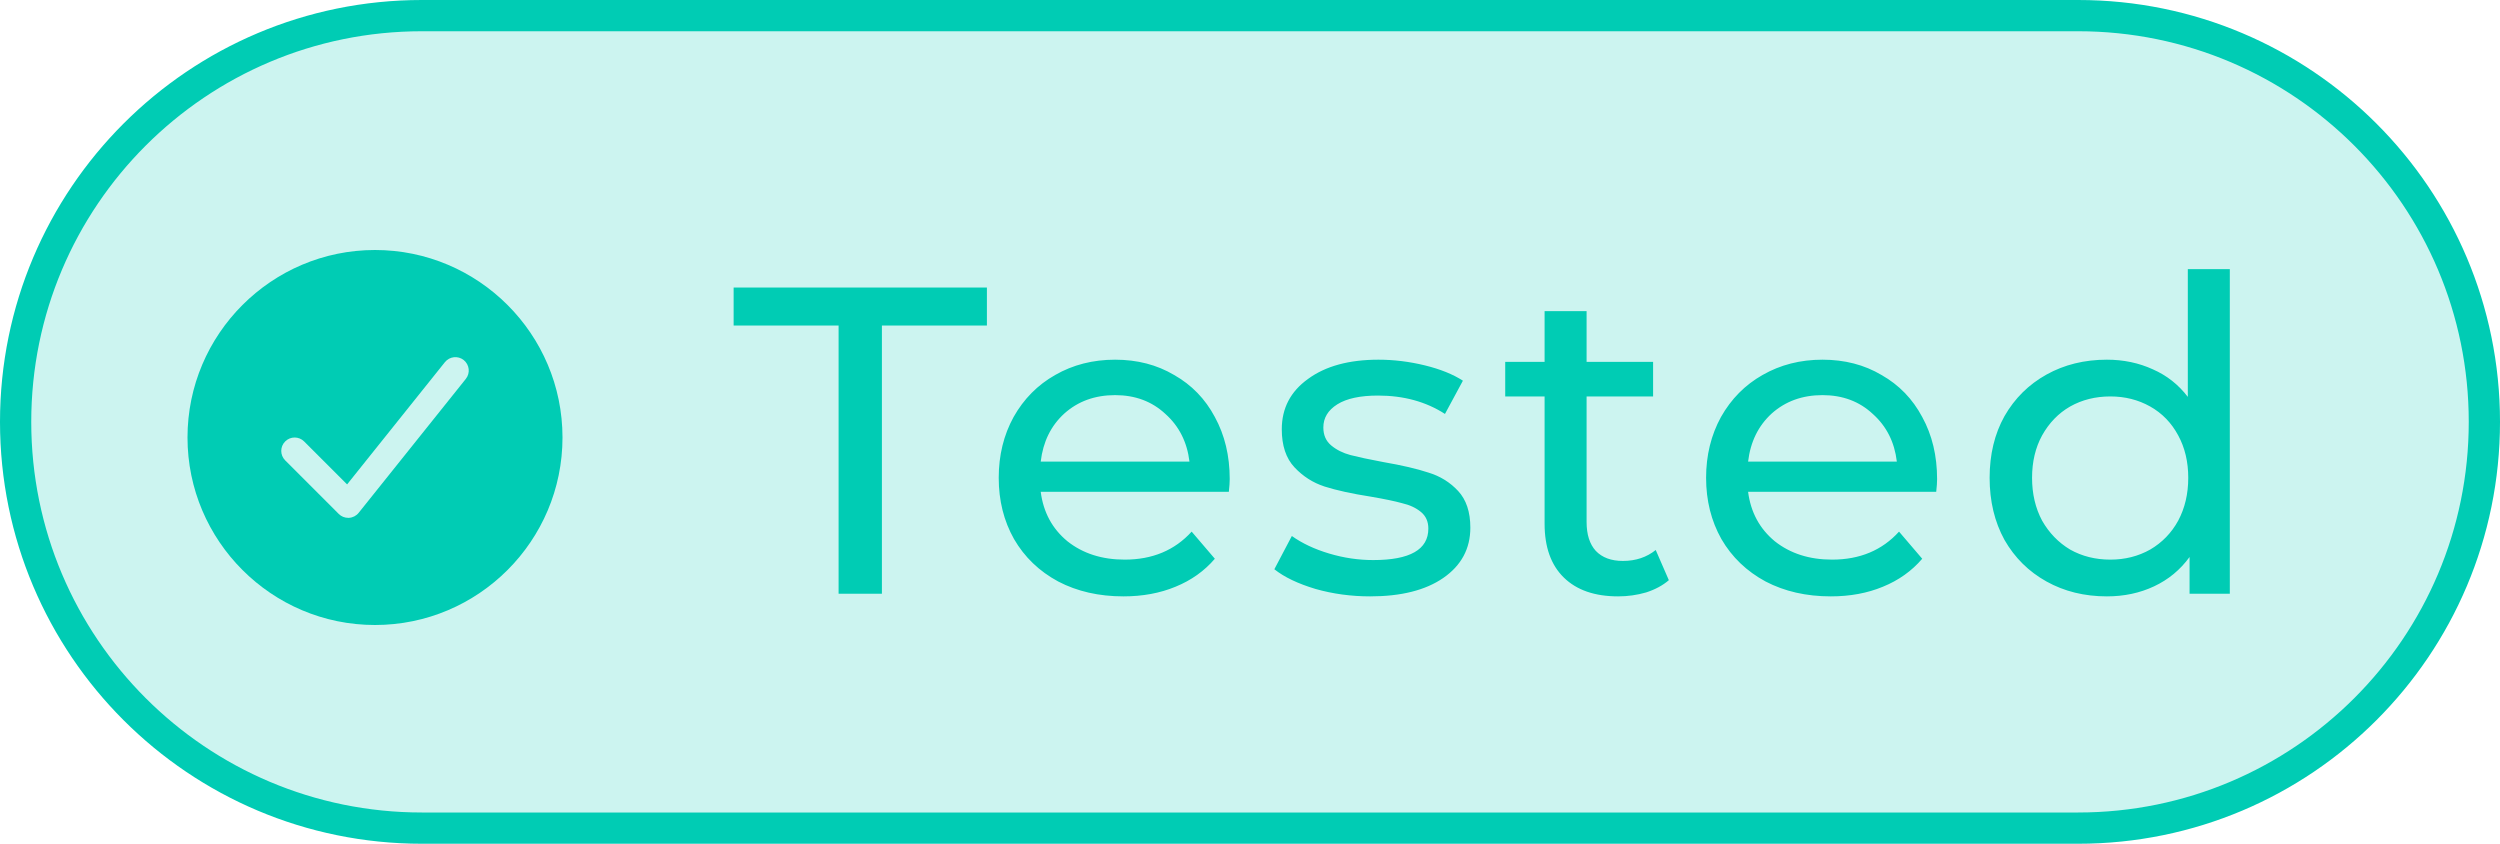
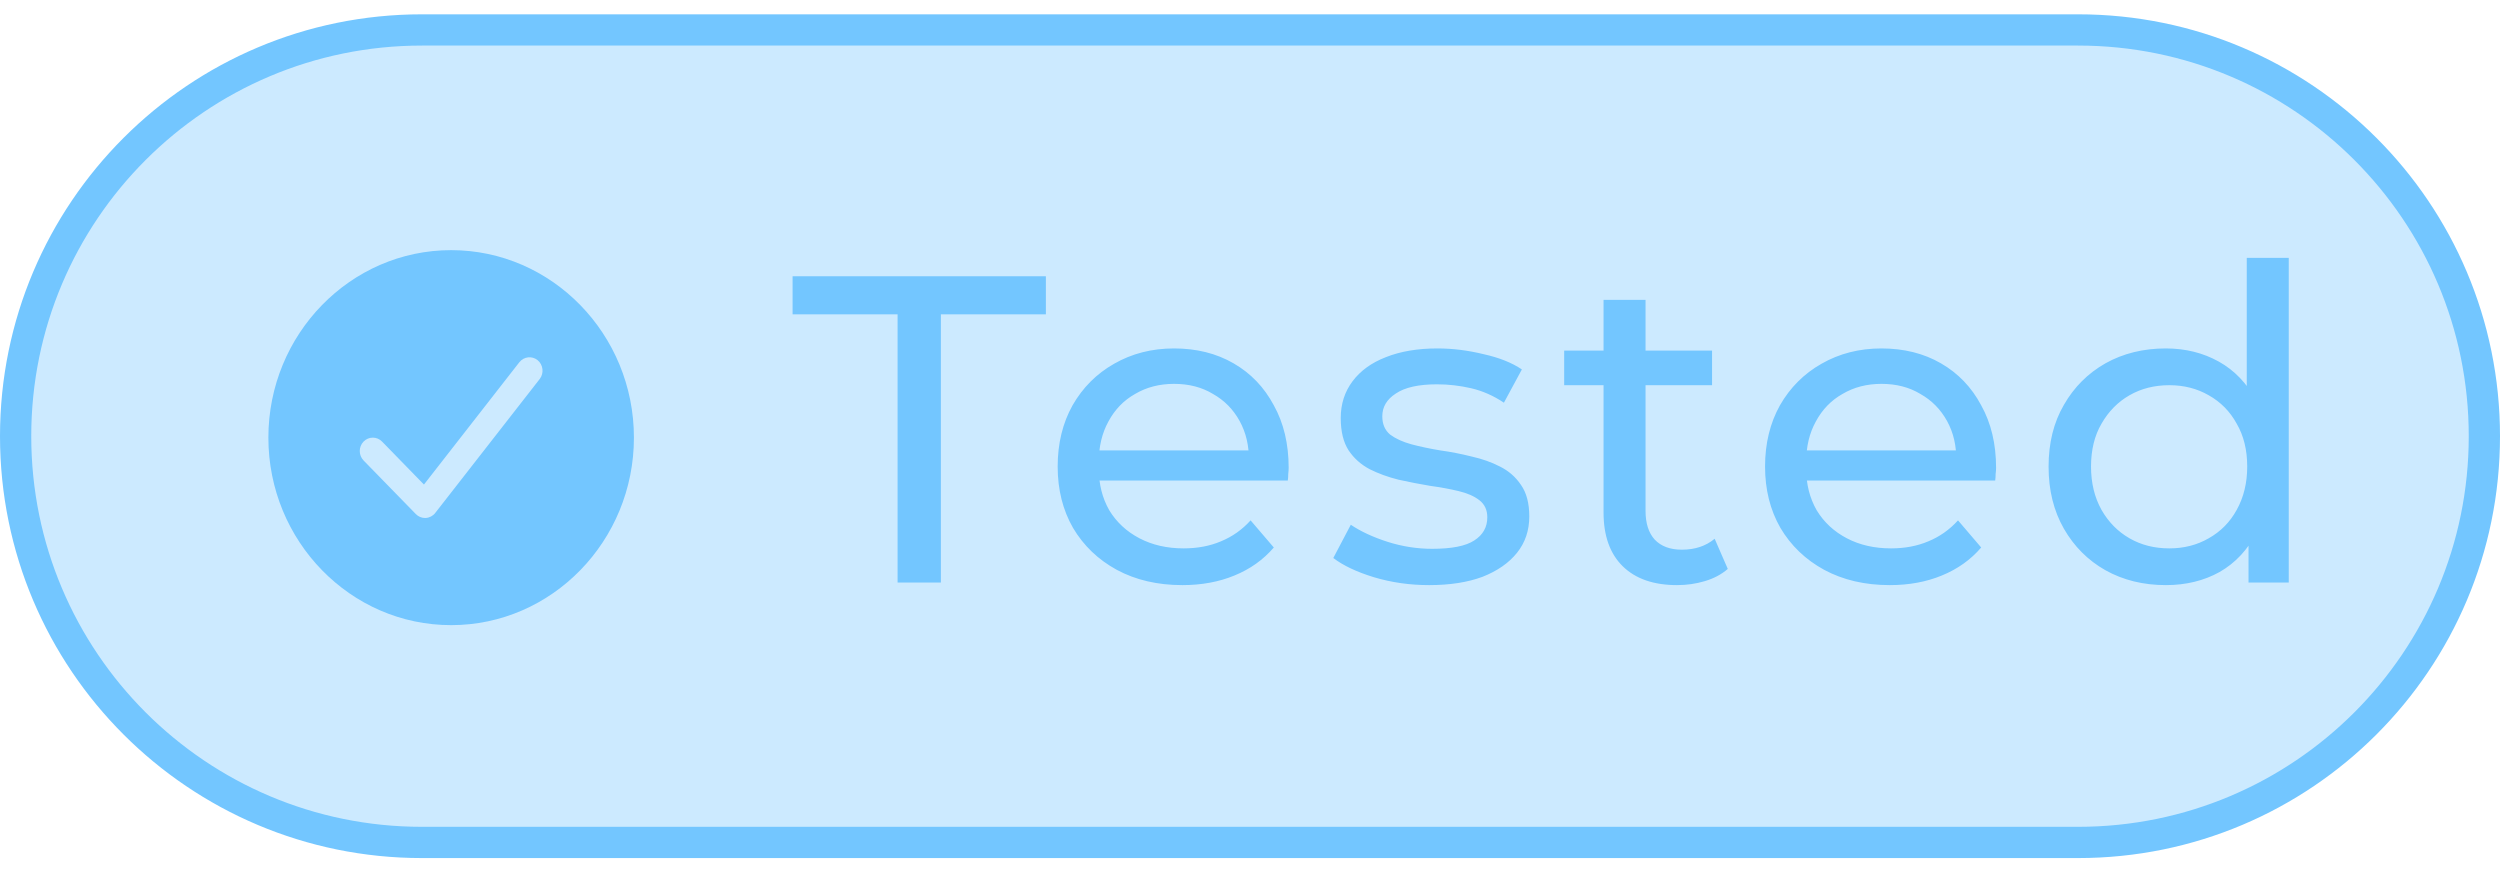
- <svg xmlns="http://www.w3.org/2000/svg" width="80" height="27" viewBox="0 0 80 27" fill="none">
-   <rect x="0.5" y="0.5" width="79" height="26" rx="13" fill="#00CCB4" fill-opacity="0.2" stroke="#00CCB4" />
-   <path d="M12 8C8.692 8 6 10.691 6 14C6 17.308 8.692 20 12 20C15.309 20 18 17.308 18 14C18 10.691 15.309 8 12 8ZM14.906 12.125L11.477 16.411C11.401 16.506 11.288 16.564 11.166 16.571C11.159 16.571 11.151 16.571 11.143 16.571C11.029 16.571 10.92 16.527 10.84 16.446L9.126 14.732C8.958 14.564 8.958 14.293 9.126 14.126C9.293 13.958 9.564 13.958 9.732 14.126L11.107 15.501L14.237 11.589C14.385 11.405 14.655 11.375 14.839 11.522C15.024 11.671 15.054 11.94 14.906 12.125Z" fill="#00CCB4" />
-   <path d="M26.835 10.418H23.476V9.2H31.581V10.418H28.221V19H26.835V10.418ZM39.351 15.332C39.351 15.435 39.341 15.57 39.323 15.738H33.303C33.387 16.391 33.671 16.919 34.157 17.32C34.651 17.712 35.263 17.908 35.991 17.908C36.877 17.908 37.591 17.609 38.133 17.012L38.875 17.88C38.539 18.272 38.119 18.571 37.615 18.776C37.12 18.981 36.565 19.084 35.949 19.084C35.165 19.084 34.469 18.925 33.863 18.608C33.256 18.281 32.785 17.829 32.449 17.25C32.122 16.671 31.959 16.018 31.959 15.29C31.959 14.571 32.117 13.923 32.435 13.344C32.761 12.765 33.205 12.317 33.765 12C34.334 11.673 34.973 11.51 35.683 11.51C36.392 11.51 37.022 11.673 37.573 12C38.133 12.317 38.567 12.765 38.875 13.344C39.192 13.923 39.351 14.585 39.351 15.332ZM35.683 12.644C35.039 12.644 34.497 12.84 34.059 13.232C33.629 13.624 33.377 14.137 33.303 14.772H38.063C37.988 14.147 37.731 13.638 37.293 13.246C36.863 12.845 36.327 12.644 35.683 12.644ZM43.845 19.084C43.238 19.084 42.655 19.005 42.095 18.846C41.535 18.678 41.096 18.468 40.779 18.216L41.339 17.152C41.666 17.385 42.062 17.572 42.529 17.712C42.996 17.852 43.467 17.922 43.943 17.922C45.119 17.922 45.707 17.586 45.707 16.914C45.707 16.69 45.628 16.513 45.469 16.382C45.31 16.251 45.11 16.158 44.867 16.102C44.634 16.037 44.298 15.967 43.859 15.892C43.262 15.799 42.772 15.691 42.389 15.57C42.016 15.449 41.694 15.243 41.423 14.954C41.152 14.665 41.017 14.259 41.017 13.736C41.017 13.064 41.297 12.527 41.857 12.126C42.417 11.715 43.168 11.51 44.111 11.51C44.606 11.51 45.1 11.571 45.595 11.692C46.09 11.813 46.496 11.977 46.813 12.182L46.239 13.246C45.632 12.854 44.918 12.658 44.097 12.658C43.528 12.658 43.094 12.751 42.795 12.938C42.496 13.125 42.347 13.372 42.347 13.68C42.347 13.923 42.431 14.114 42.599 14.254C42.767 14.394 42.972 14.497 43.215 14.562C43.467 14.627 43.817 14.702 44.265 14.786C44.862 14.889 45.343 15.001 45.707 15.122C46.08 15.234 46.398 15.43 46.659 15.71C46.92 15.99 47.051 16.382 47.051 16.886C47.051 17.558 46.762 18.095 46.183 18.496C45.614 18.888 44.834 19.084 43.845 19.084ZM53.403 18.566C53.207 18.734 52.964 18.865 52.675 18.958C52.385 19.042 52.087 19.084 51.779 19.084C51.032 19.084 50.453 18.883 50.043 18.482C49.632 18.081 49.427 17.507 49.427 16.76V12.686H48.167V11.58H49.427V9.956H50.771V11.58H52.899V12.686H50.771V16.704C50.771 17.105 50.869 17.413 51.065 17.628C51.27 17.843 51.559 17.95 51.933 17.95C52.343 17.95 52.693 17.833 52.983 17.6L53.403 18.566ZM61.987 15.332C61.987 15.435 61.978 15.57 61.959 15.738H55.939C56.023 16.391 56.308 16.919 56.793 17.32C57.288 17.712 57.899 17.908 58.627 17.908C59.514 17.908 60.228 17.609 60.769 17.012L61.511 17.88C61.175 18.272 60.755 18.571 60.251 18.776C59.757 18.981 59.201 19.084 58.585 19.084C57.801 19.084 57.106 18.925 56.499 18.608C55.893 18.281 55.421 17.829 55.085 17.25C54.759 16.671 54.595 16.018 54.595 15.29C54.595 14.571 54.754 13.923 55.071 13.344C55.398 12.765 55.841 12.317 56.401 12C56.971 11.673 57.61 11.51 58.319 11.51C59.029 11.51 59.659 11.673 60.209 12C60.769 12.317 61.203 12.765 61.511 13.344C61.829 13.923 61.987 14.585 61.987 15.332ZM58.319 12.644C57.675 12.644 57.134 12.84 56.695 13.232C56.266 13.624 56.014 14.137 55.939 14.772H60.699C60.625 14.147 60.368 13.638 59.929 13.246C59.5 12.845 58.963 12.644 58.319 12.644ZM71.354 8.612V19H70.066V17.824C69.767 18.235 69.389 18.547 68.932 18.762C68.474 18.977 67.97 19.084 67.42 19.084C66.701 19.084 66.057 18.925 65.488 18.608C64.918 18.291 64.47 17.847 64.144 17.278C63.826 16.699 63.668 16.037 63.668 15.29C63.668 14.543 63.826 13.885 64.144 13.316C64.47 12.747 64.918 12.303 65.488 11.986C66.057 11.669 66.701 11.51 67.42 11.51C67.952 11.51 68.442 11.613 68.89 11.818C69.338 12.014 69.711 12.308 70.01 12.7V8.612H71.354ZM67.532 17.908C67.998 17.908 68.423 17.801 68.806 17.586C69.188 17.362 69.487 17.054 69.702 16.662C69.916 16.261 70.024 15.803 70.024 15.29C70.024 14.777 69.916 14.324 69.702 13.932C69.487 13.531 69.188 13.223 68.806 13.008C68.423 12.793 67.998 12.686 67.532 12.686C67.056 12.686 66.626 12.793 66.244 13.008C65.87 13.223 65.572 13.531 65.348 13.932C65.133 14.324 65.026 14.777 65.026 15.29C65.026 15.803 65.133 16.261 65.348 16.662C65.572 17.054 65.87 17.362 66.244 17.586C66.626 17.801 67.056 17.908 67.532 17.908Z" fill="#00CCB4" />
+ <svg xmlns="http://www.w3.org/2000/svg" width="88" height="31" viewBox="0 0 88 31" fill="none">
+   <rect x="0.55" y="1.054" width="86.9" height="28.6" rx="14.3" fill="#0098FF" fill-opacity="0.2" stroke="#73C6FF" stroke-width="1.1" />
+   <path d="M15.881 8.805C12.333 8.805 9.447 11.765 9.447 15.405C9.447 19.044 12.333 22.005 15.881 22.005C19.428 22.005 22.314 19.044 22.314 15.405C22.314 11.765 19.428 8.805 15.881 8.805ZM18.997 13.342L15.32 18.056C15.239 18.161 15.117 18.225 14.987 18.232C14.978 18.233 14.97 18.233 14.962 18.233C14.84 18.233 14.723 18.184 14.637 18.095L12.798 16.209C12.619 16.025 12.619 15.727 12.798 15.543C12.978 15.359 13.269 15.359 13.448 15.543L14.923 17.056L18.279 12.753C18.438 12.55 18.728 12.517 18.925 12.679C19.123 12.842 19.155 13.139 18.997 13.342Z" fill="#73C6FF" />
+   <path d="M31.595 20.504V11.064H27.899V9.724H36.815V11.064H33.119V20.504H31.595ZM41.619 20.596C40.746 20.596 39.976 20.417 39.309 20.057C38.652 19.698 38.139 19.205 37.769 18.579C37.41 17.953 37.23 17.234 37.23 16.423C37.23 15.612 37.405 14.893 37.754 14.267C38.113 13.641 38.601 13.153 39.217 12.804C39.843 12.445 40.546 12.265 41.326 12.265C42.117 12.265 42.815 12.439 43.421 12.789C44.027 13.138 44.499 13.63 44.838 14.267C45.187 14.893 45.361 15.627 45.361 16.469C45.361 16.531 45.356 16.603 45.346 16.685C45.346 16.767 45.341 16.844 45.33 16.916H38.385V15.853H44.56L43.96 16.223C43.97 15.699 43.862 15.232 43.636 14.821C43.411 14.411 43.097 14.092 42.697 13.867C42.307 13.63 41.85 13.512 41.326 13.512C40.813 13.512 40.356 13.63 39.956 13.867C39.555 14.092 39.242 14.416 39.016 14.837C38.791 15.247 38.678 15.72 38.678 16.253V16.5C38.678 17.044 38.801 17.532 39.047 17.963C39.304 18.384 39.658 18.712 40.11 18.948C40.562 19.185 41.08 19.303 41.665 19.303C42.148 19.303 42.584 19.221 42.974 19.056C43.375 18.892 43.724 18.646 44.021 18.317L44.838 19.272C44.468 19.703 44.006 20.032 43.452 20.258C42.907 20.483 42.297 20.596 41.619 20.596ZM50.305 20.596C49.627 20.596 48.98 20.504 48.364 20.319C47.759 20.134 47.281 19.908 46.932 19.642L47.548 18.471C47.897 18.707 48.329 18.907 48.842 19.072C49.355 19.236 49.879 19.318 50.413 19.318C51.101 19.318 51.593 19.221 51.891 19.026C52.199 18.83 52.353 18.558 52.353 18.209C52.353 17.953 52.261 17.752 52.076 17.609C51.891 17.465 51.645 17.357 51.337 17.285C51.039 17.213 50.705 17.152 50.336 17.101C49.966 17.039 49.596 16.967 49.227 16.885C48.857 16.793 48.519 16.669 48.211 16.515C47.903 16.351 47.656 16.13 47.471 15.853C47.286 15.566 47.194 15.186 47.194 14.713C47.194 14.221 47.333 13.79 47.61 13.42C47.887 13.05 48.277 12.768 48.78 12.573C49.294 12.368 49.899 12.265 50.597 12.265C51.131 12.265 51.67 12.332 52.215 12.465C52.769 12.588 53.221 12.768 53.57 13.004L52.938 14.175C52.569 13.928 52.184 13.759 51.783 13.666C51.383 13.574 50.983 13.528 50.582 13.528C49.935 13.528 49.453 13.636 49.135 13.851C48.816 14.056 48.657 14.323 48.657 14.652C48.657 14.929 48.749 15.145 48.934 15.299C49.129 15.442 49.376 15.555 49.673 15.637C49.981 15.72 50.32 15.791 50.69 15.853C51.059 15.904 51.429 15.976 51.799 16.069C52.168 16.151 52.502 16.269 52.8 16.423C53.108 16.577 53.354 16.793 53.539 17.07C53.734 17.347 53.831 17.716 53.831 18.178C53.831 18.671 53.688 19.097 53.4 19.457C53.113 19.816 52.707 20.098 52.184 20.304C51.66 20.499 51.034 20.596 50.305 20.596ZM59.032 20.596C58.211 20.596 57.574 20.376 57.122 19.934C56.671 19.493 56.445 18.861 56.445 18.04V10.556H57.923V17.978C57.923 18.42 58.031 18.759 58.247 18.995C58.472 19.231 58.791 19.349 59.201 19.349C59.663 19.349 60.048 19.221 60.356 18.964L60.818 20.026C60.593 20.222 60.32 20.365 60.002 20.458C59.694 20.55 59.371 20.596 59.032 20.596ZM55.059 13.559V12.342H60.264V13.559H55.059ZM66.519 20.596C65.647 20.596 64.877 20.417 64.209 20.057C63.552 19.698 63.039 19.205 62.669 18.579C62.31 17.953 62.13 17.234 62.13 16.423C62.13 15.612 62.305 14.893 62.654 14.267C63.013 13.641 63.501 13.153 64.117 12.804C64.743 12.445 65.447 12.265 66.227 12.265C67.017 12.265 67.716 12.439 68.321 12.789C68.927 13.138 69.399 13.63 69.738 14.267C70.087 14.893 70.262 15.627 70.262 16.469C70.262 16.531 70.257 16.603 70.246 16.685C70.246 16.767 70.241 16.844 70.231 16.916H63.285V15.853H69.461L68.86 16.223C68.871 15.699 68.763 15.232 68.537 14.821C68.311 14.411 67.998 14.092 67.597 13.867C67.207 13.63 66.75 13.512 66.227 13.512C65.713 13.512 65.257 13.63 64.856 13.867C64.456 14.092 64.143 14.416 63.917 14.837C63.691 15.247 63.578 15.72 63.578 16.253V16.5C63.578 17.044 63.701 17.532 63.948 17.963C64.204 18.384 64.558 18.712 65.01 18.948C65.462 19.185 65.98 19.303 66.566 19.303C67.048 19.303 67.484 19.221 67.875 19.056C68.275 18.892 68.624 18.646 68.922 18.317L69.738 19.272C69.368 19.703 68.906 20.032 68.352 20.258C67.808 20.483 67.197 20.596 66.519 20.596ZM76.237 20.596C75.447 20.596 74.738 20.422 74.112 20.073C73.496 19.724 73.008 19.236 72.649 18.61C72.29 17.983 72.11 17.255 72.11 16.423C72.11 15.591 72.29 14.867 72.649 14.252C73.008 13.625 73.496 13.138 74.112 12.789C74.738 12.439 75.447 12.265 76.237 12.265C76.925 12.265 77.546 12.419 78.1 12.727C78.655 13.035 79.096 13.497 79.425 14.113C79.764 14.729 79.933 15.499 79.933 16.423C79.933 17.347 79.769 18.117 79.44 18.733C79.122 19.349 78.686 19.816 78.131 20.134C77.577 20.442 76.945 20.596 76.237 20.596ZM76.36 19.303C76.874 19.303 77.336 19.185 77.746 18.948C78.167 18.712 78.496 18.379 78.732 17.948C78.978 17.506 79.102 16.998 79.102 16.423C79.102 15.838 78.978 15.335 78.732 14.914C78.496 14.482 78.167 14.149 77.746 13.913C77.336 13.677 76.874 13.559 76.36 13.559C75.837 13.559 75.37 13.677 74.959 13.913C74.548 14.149 74.22 14.482 73.973 14.914C73.727 15.335 73.604 15.838 73.604 16.423C73.604 16.998 73.727 17.506 73.973 17.948C74.22 18.379 74.548 18.712 74.959 18.948C75.37 19.185 75.837 19.303 76.36 19.303ZM79.148 20.504V18.302L79.24 16.407L79.086 14.513V9.077H80.564V20.504H79.148Z" fill="#73C6FF" />
</svg>
